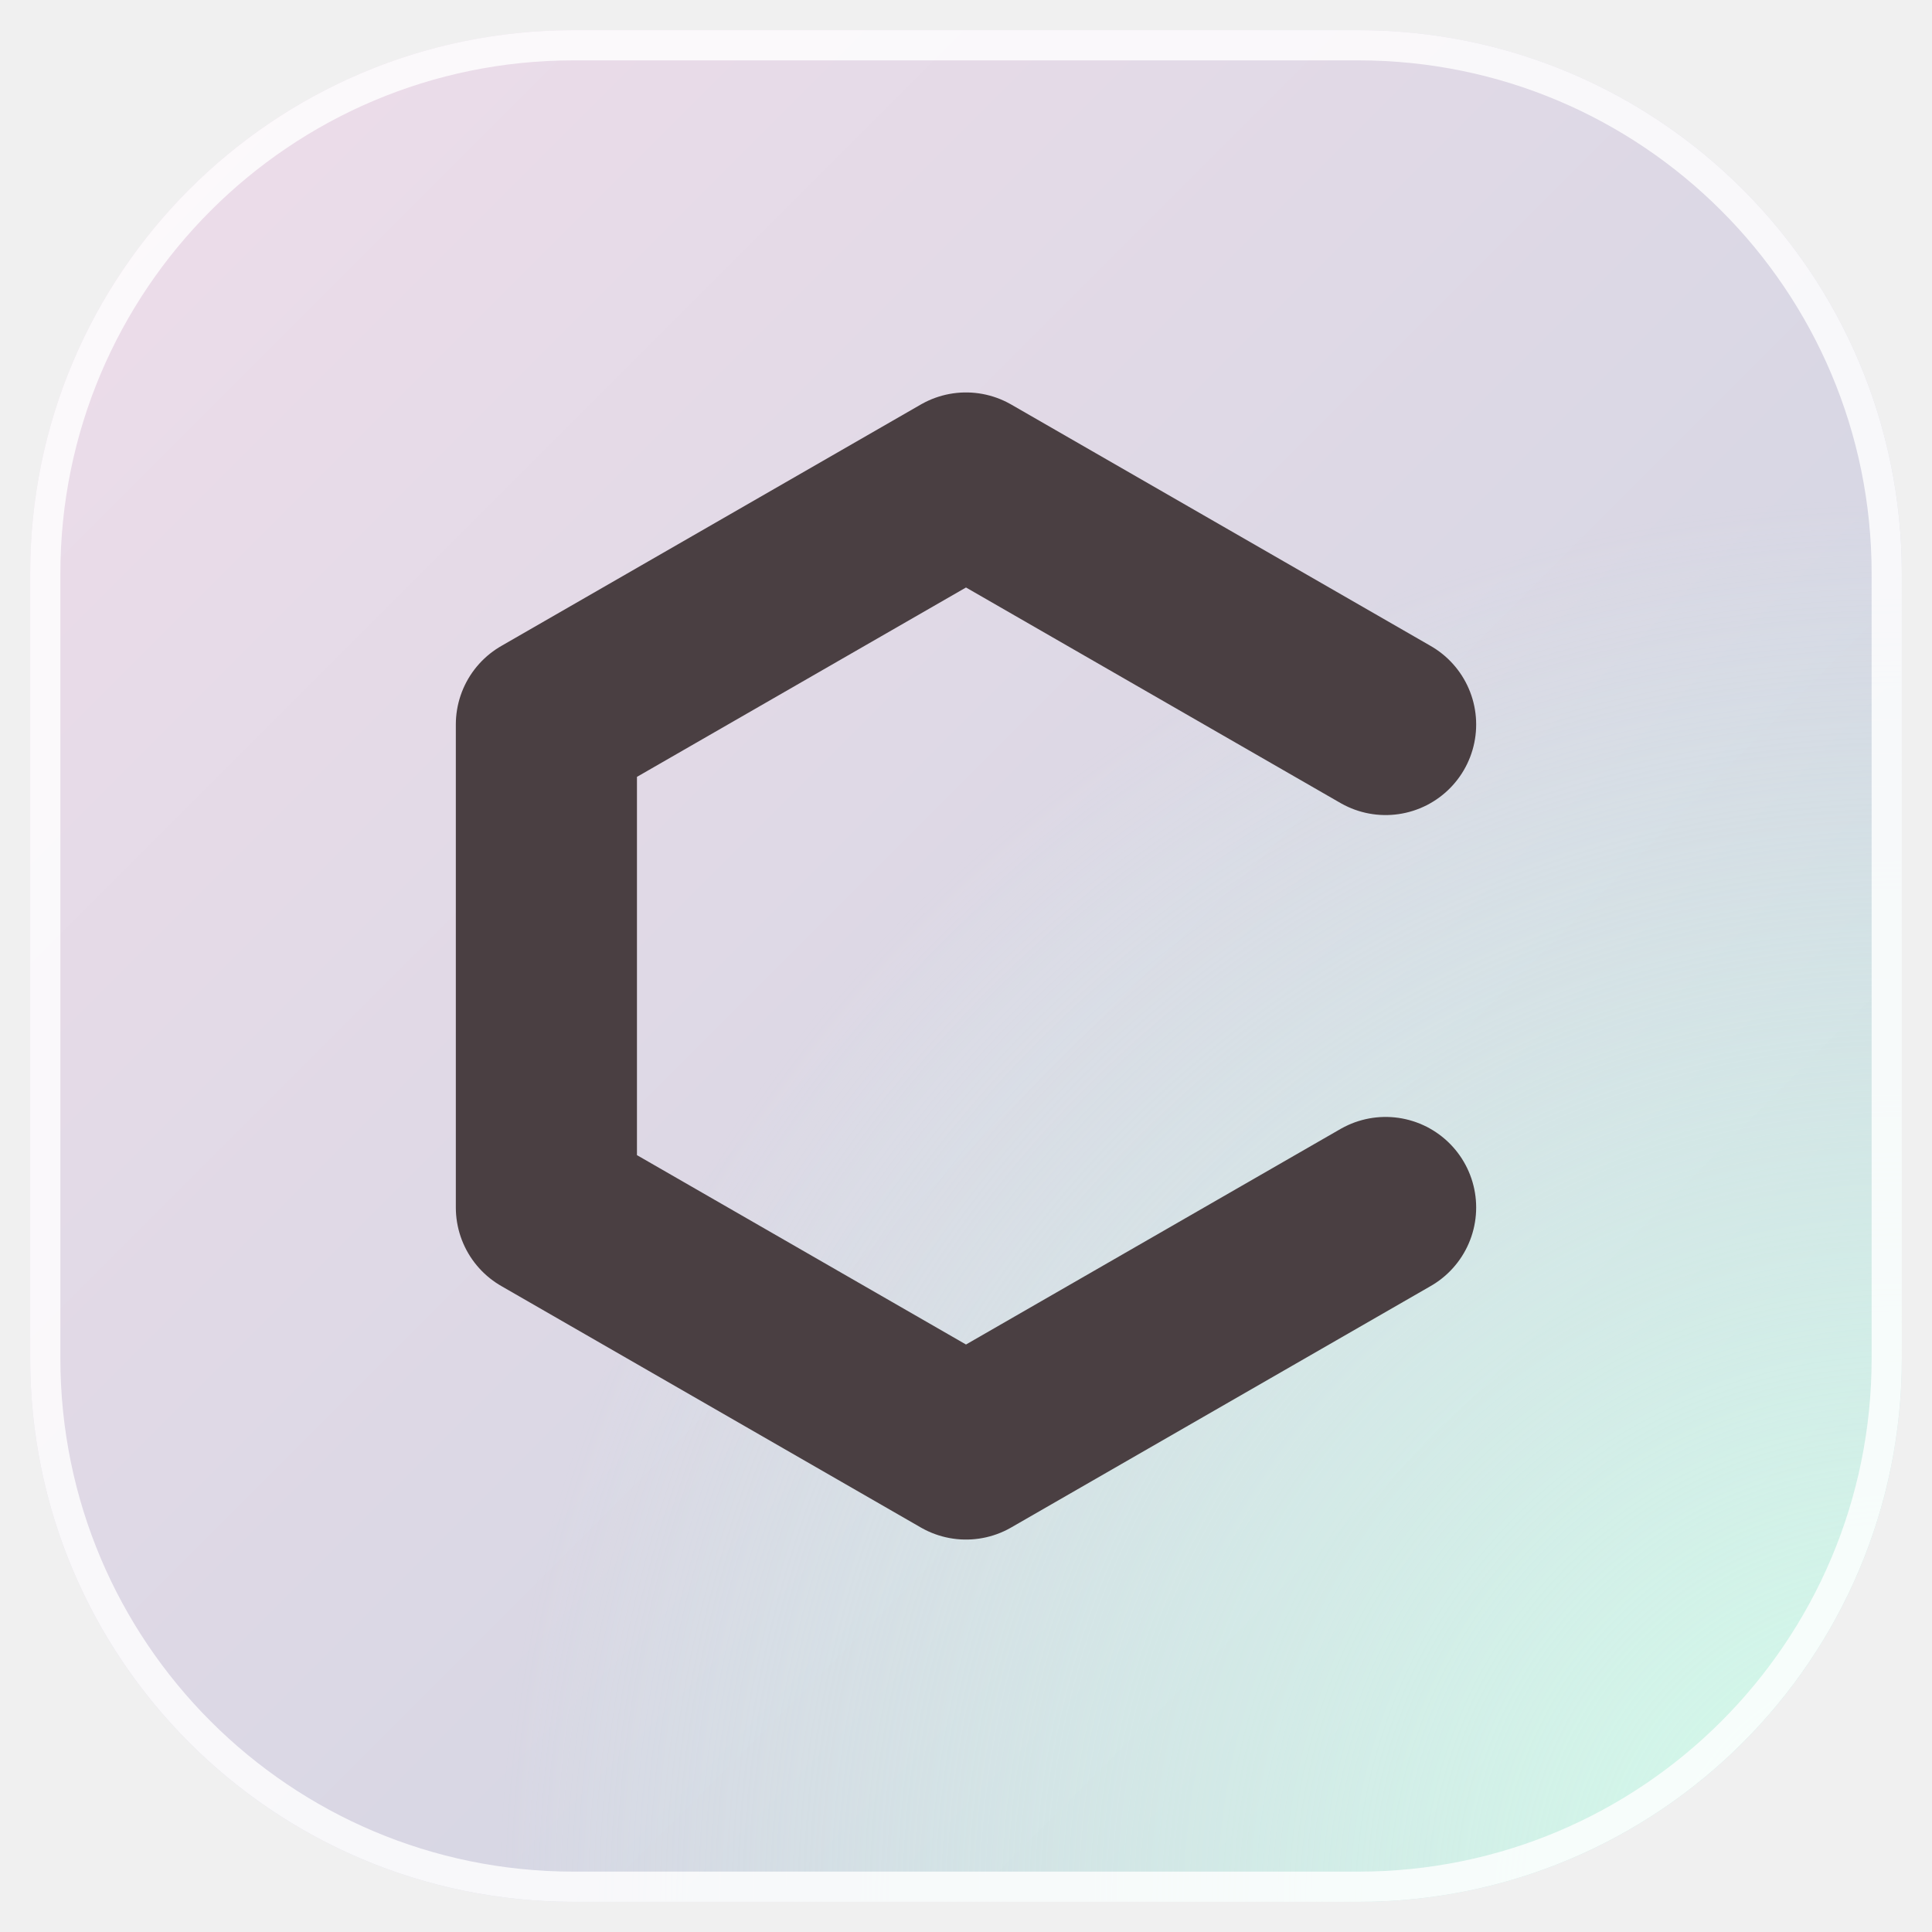
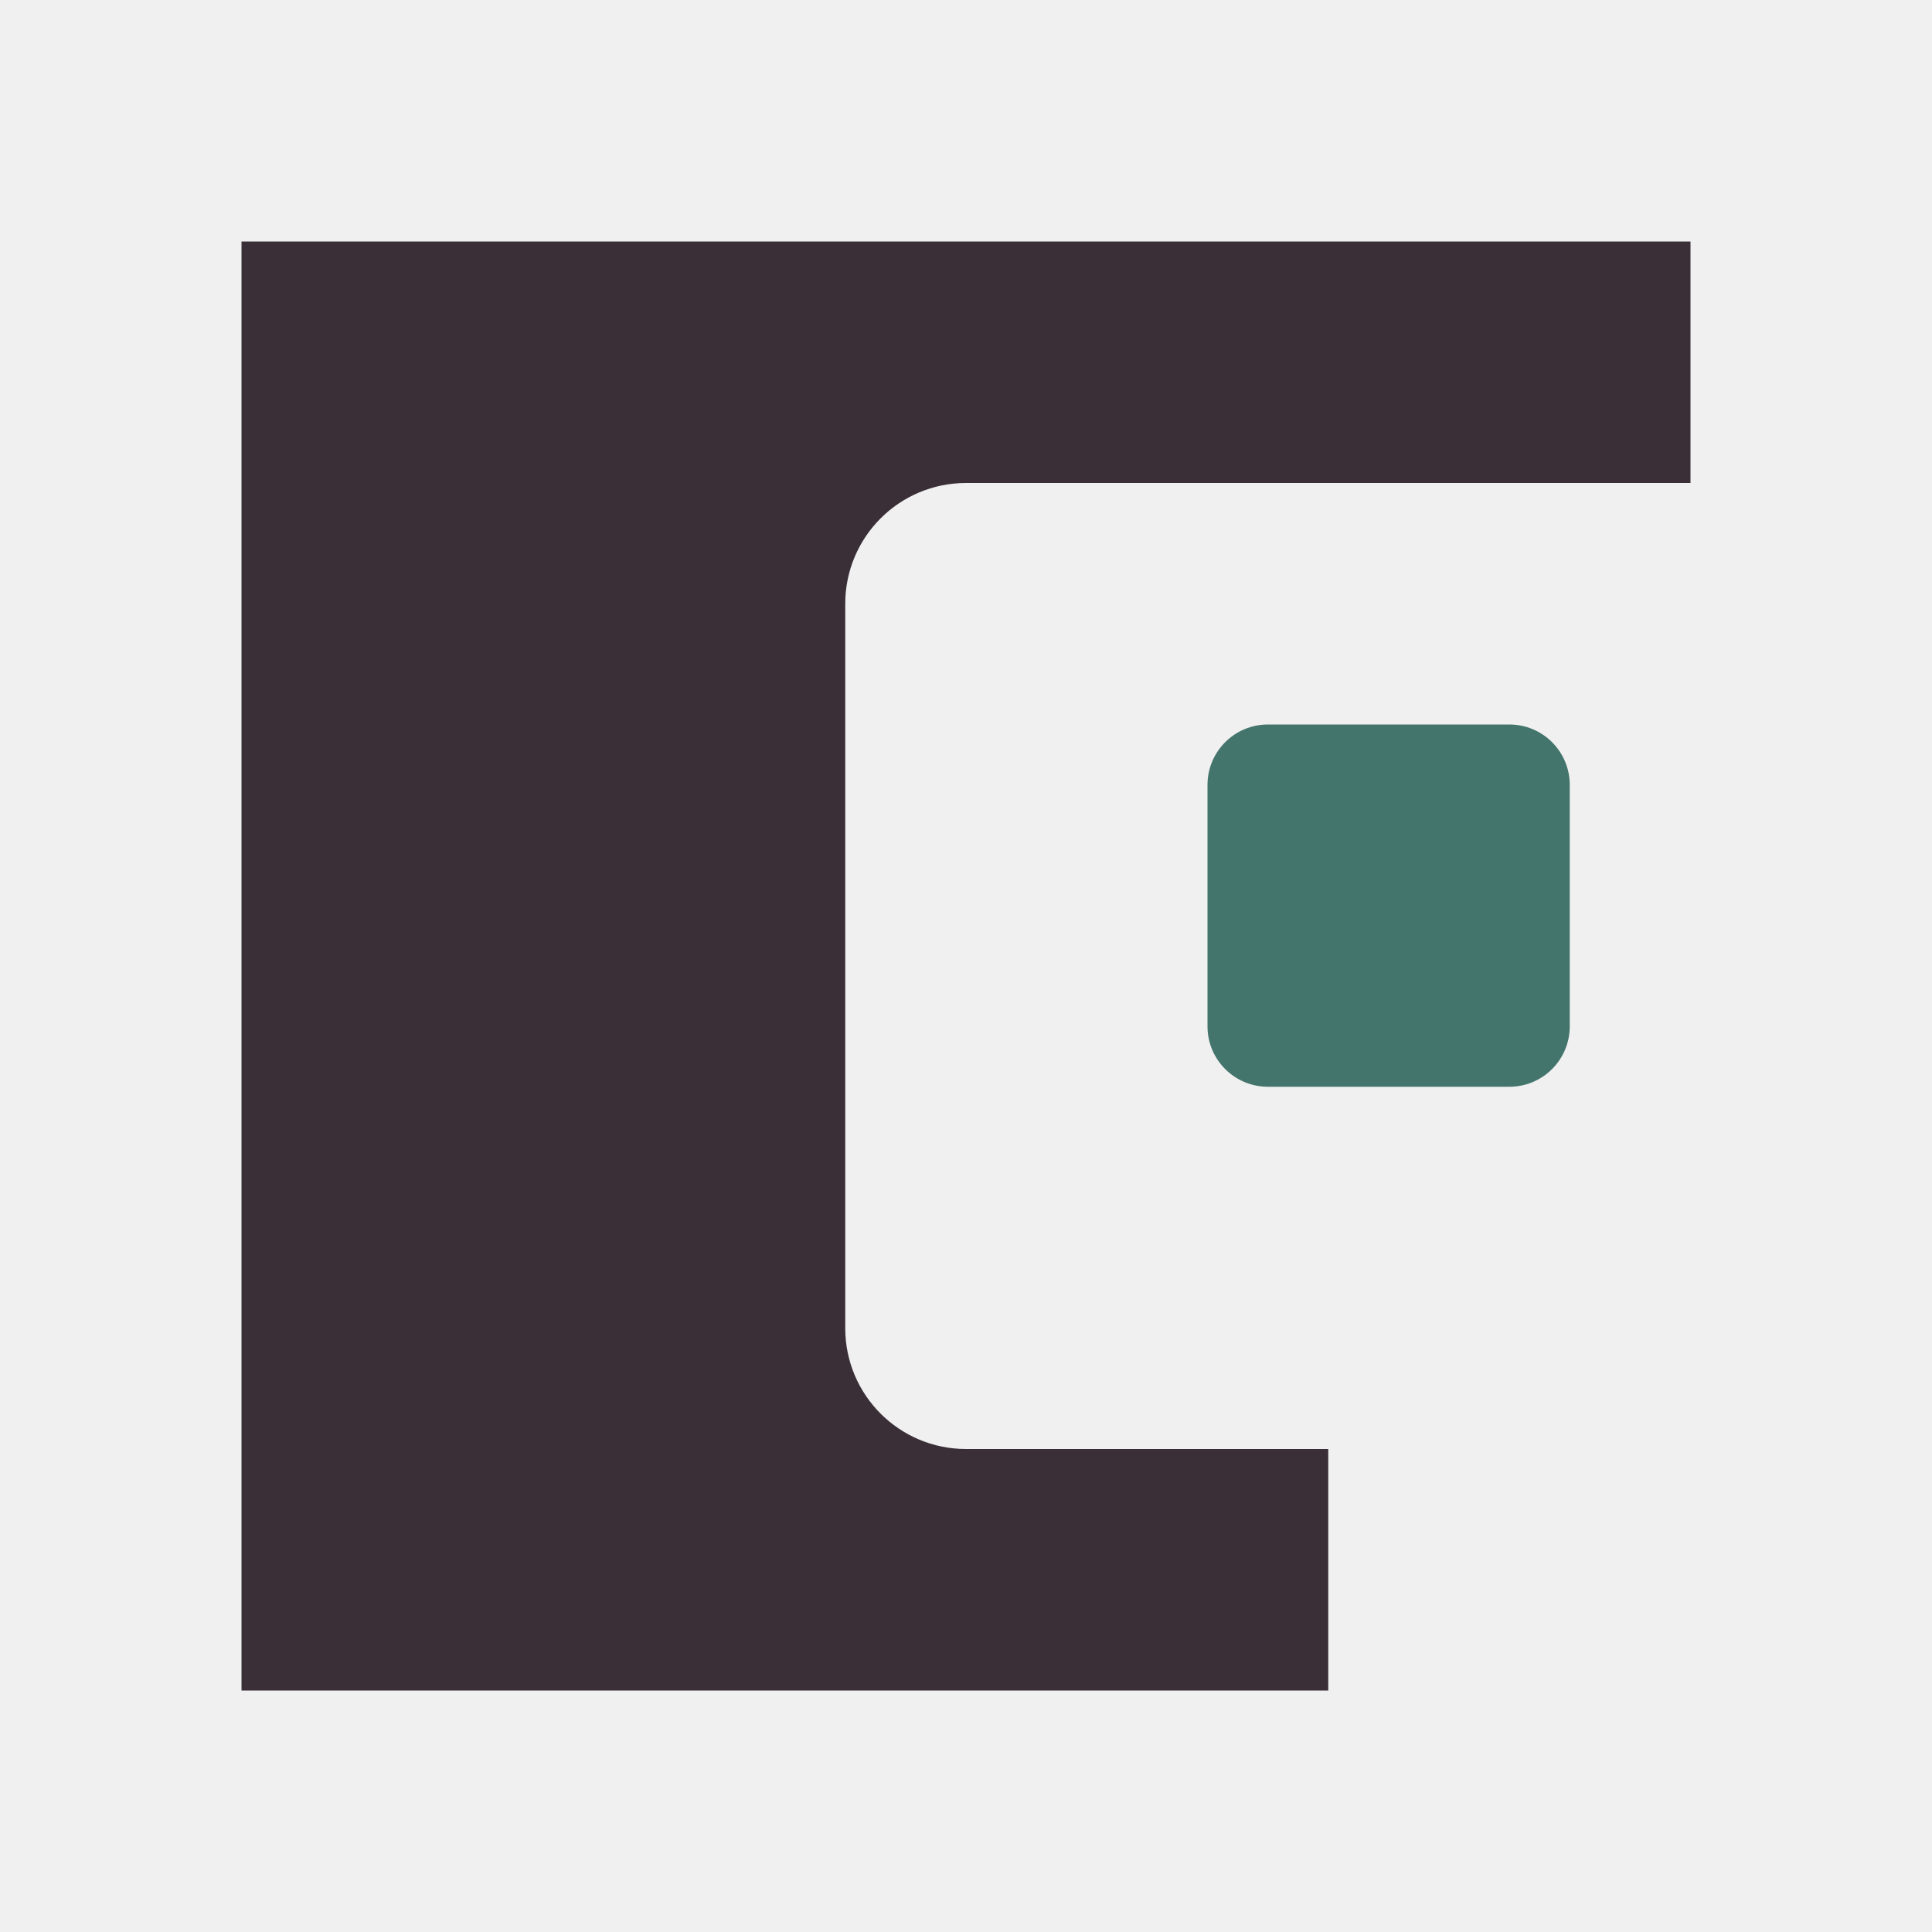
- <svg xmlns="http://www.w3.org/2000/svg" viewBox="0 0 64 64">
-   <defs>
-     <linearGradient id="base" x1="0" y1="0" x2="1" y2="1">
-       <stop offset="0" stop-color="#efddea" />
-       <stop offset="1" stop-color="#c9d3e0" />
-     </linearGradient>
-     <radialGradient id="mint" cx="1" cy="1" r="0.75">
-       <stop offset="0" stop-color="#d4fdeb" />
-       <stop offset="1" stop-color="#d4fdeb" stop-opacity="0" />
-     </radialGradient>
-   </defs>
-   <rect x="1" y="1" width="62" height="62" rx="18" fill="url(#base)" />
-   <rect x="1" y="1" width="62" height="62" rx="18" fill="url(#mint)" />
-   <rect x="1.5" y="1.5" width="61" height="61" rx="17.5" fill="none" stroke="#ffffff" stroke-opacity="0.82" />
-   <path d="M45.9 24 32 16 18.1 24v16L32 48l13.9-8" fill="none" stroke="#4a3f42" stroke-width="6" stroke-linecap="round" stroke-linejoin="round" />
+ <svg xmlns="http://www.w3.org/2000/svg" viewBox="0 0 32 32">
+   <style>
+     .w{fill:#3a2f37}.n{fill:#43756c}
+     @media (prefers-color-scheme: dark){.w{fill:#efe6ec}.n{fill:#8fd3bf}}
+   </style>
+   <path class="w" d="M4 4H28V8H16A2 2 0 0 0 14 10V22A2 2 0 0 0 16 24H22V28H4Z" />
+   <rect class="n" x="20" y="12" width="6" height="6" rx="1" />
</svg>
